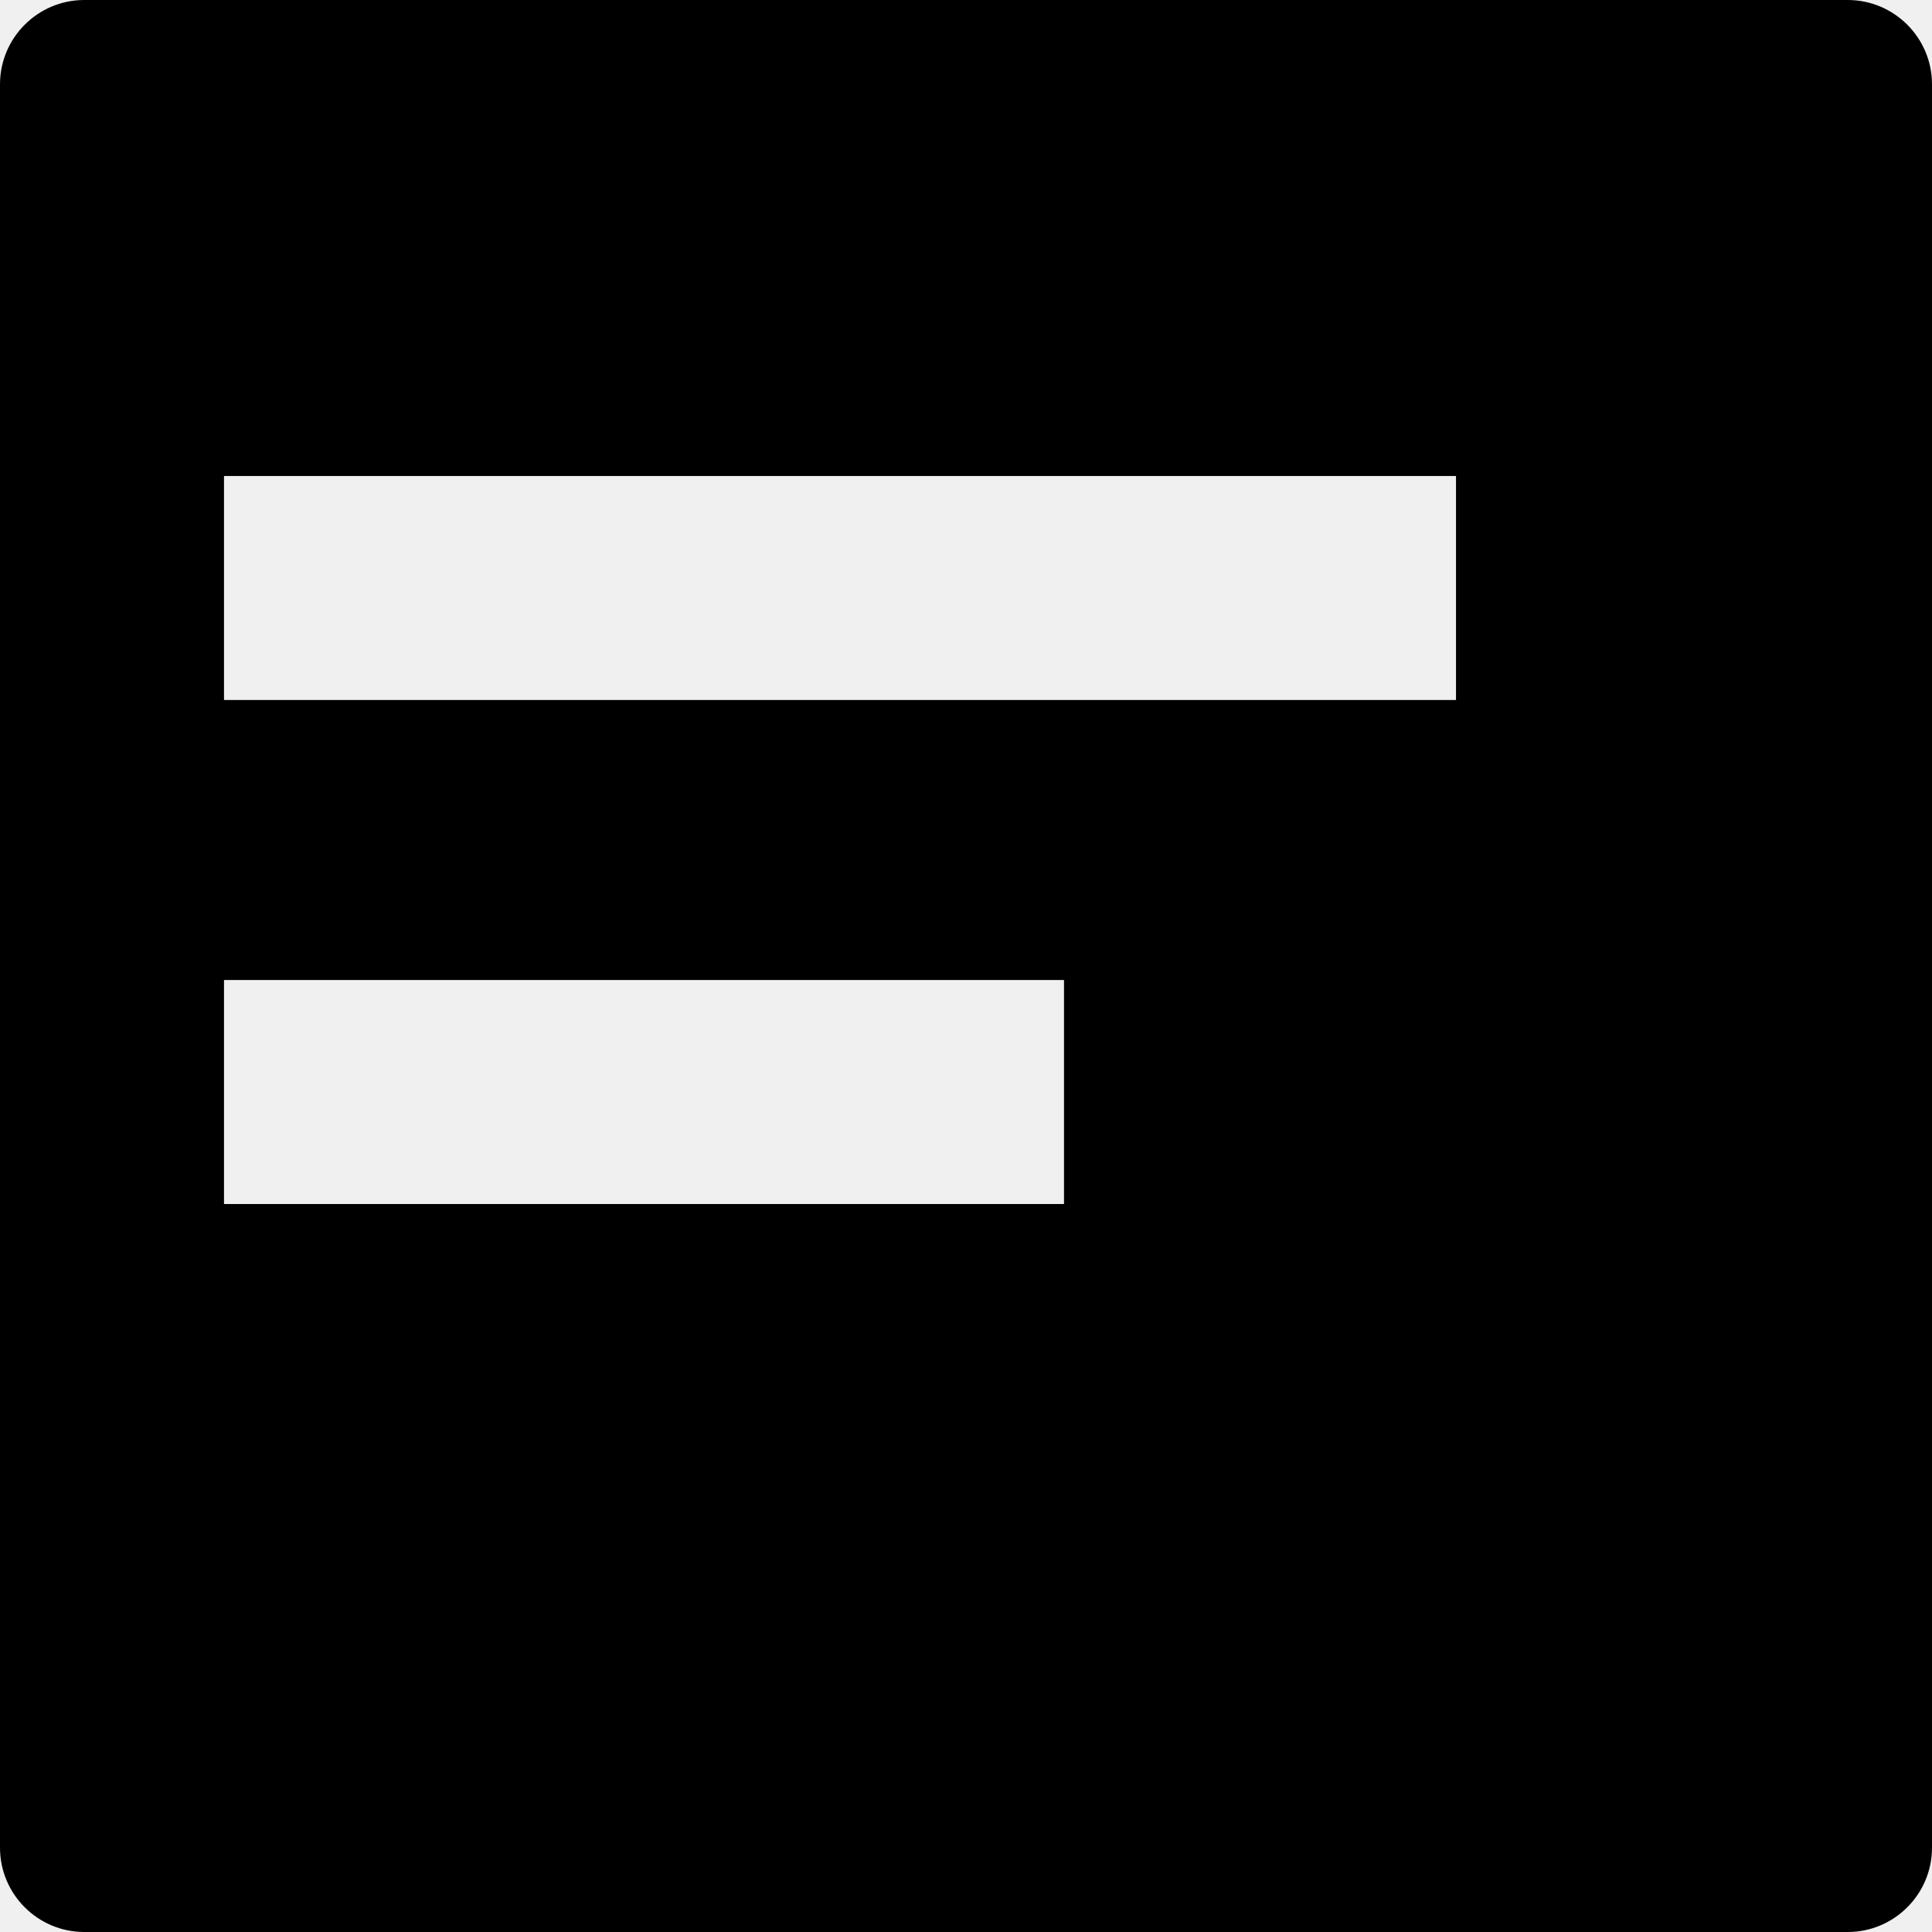
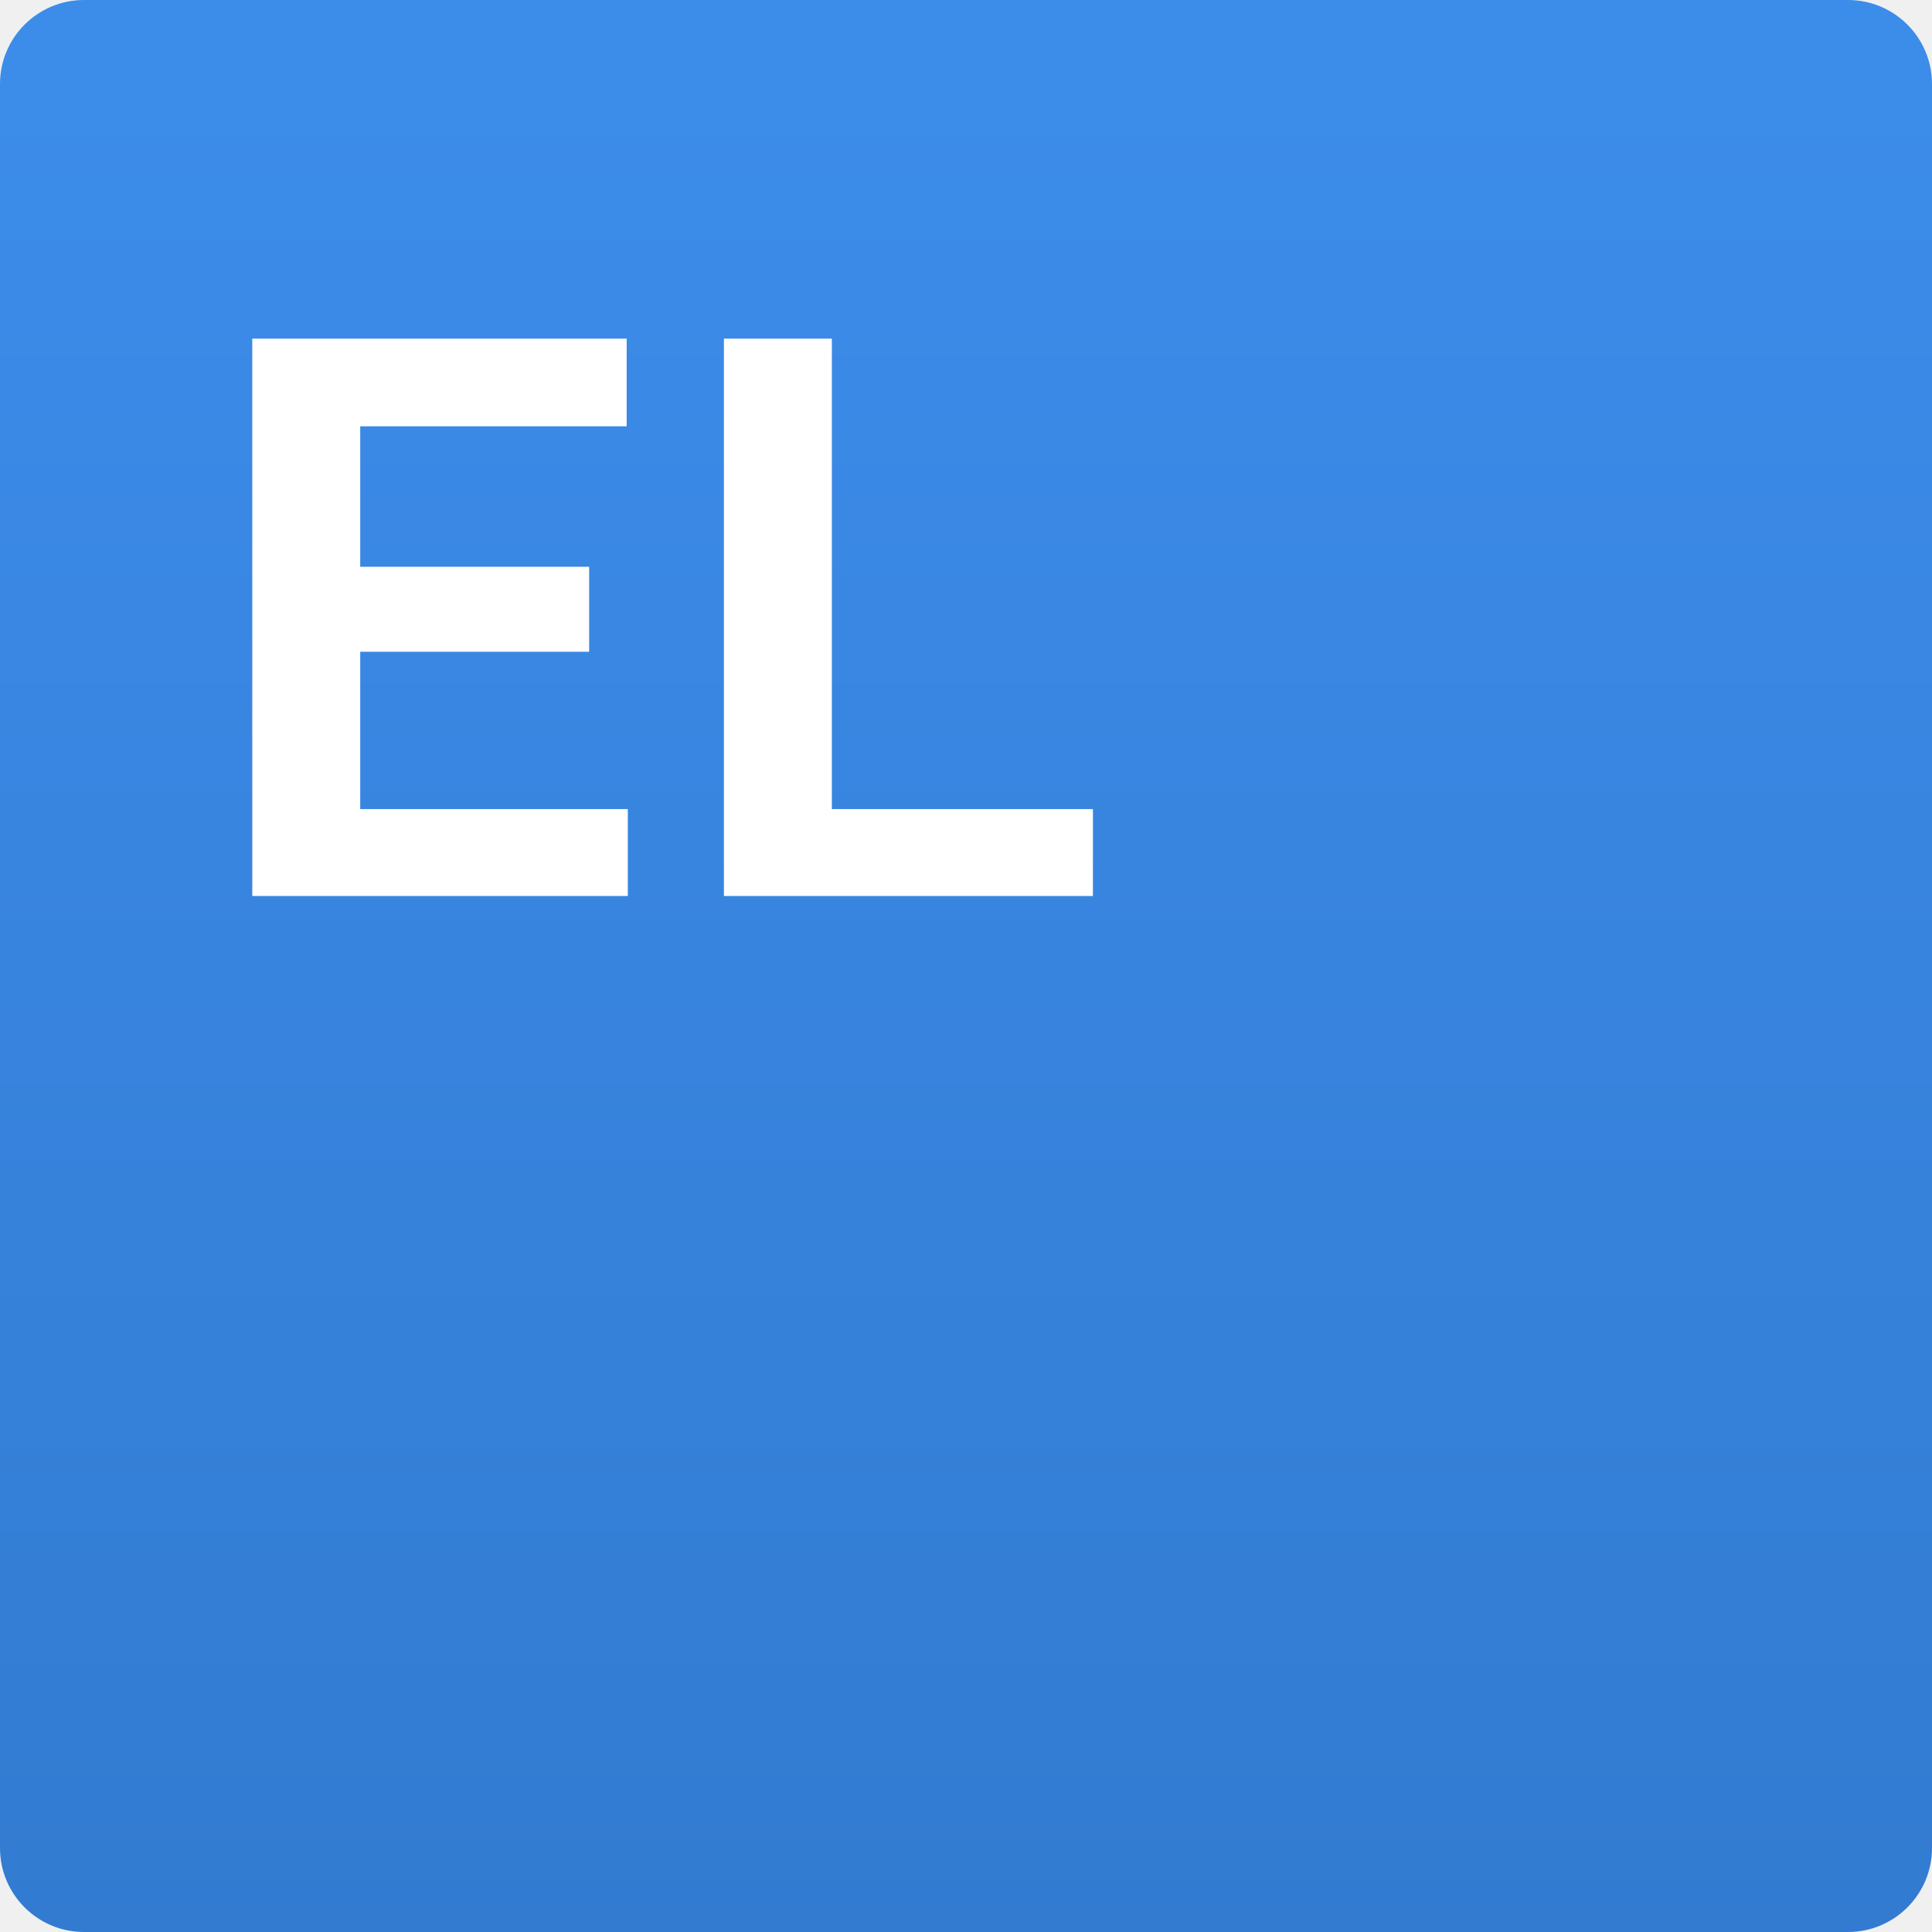
- <svg xmlns="http://www.w3.org/2000/svg" version="1.1" id="Слой_1" x="0px" y="0px" width="69px" height="69px" viewBox="0 0 69 69" enable-background="new 0 0 69 69" xml:space="preserve">
-   <path d="M65.99,0H3.01C1.35,0,0,1.35,0,3.01v62.98C0,67.65,1.35,69,3.01,69h62.98c1.66,0,3.01-1.35,3.01-3.01V3.01  C69,1.35,67.65,0,65.99,0z M38,43H8v-8h30V43z M52,25H8v-8h44V25z" />
+ <svg xmlns="http://www.w3.org/2000/svg" width="69px" height="69px" viewBox="0 0 69 69" version="1.1">
+   <defs>
+     <linearGradient x1="50%" y1="4.624%" x2="50%" y2="100%" id="linearGradient-1">
+       <stop stop-color="#3C8CEA" offset="0%" />
+       <stop stop-color="#327BD1" offset="100%" />
+     </linearGradient>
+   </defs>
+   <g id="assets" stroke="none" stroke-width="1" fill="none" fill-rule="evenodd">
+     <g id="Engagement-letter-69">
+       <rect id="Rectangle-128" fill="url(#linearGradient-1)" x="0" y="0" width="69" height="69" rx="3" />
+       <path d="M21.041,23.277 L12.865,23.277 L12.865,28.896 L22.422,28.896 L22.422,32 L9.01,32 L9.01,12.094 L22.381,12.094 L22.381,15.225 L12.865,15.225 L12.865,20.242 L21.041,20.242 L21.041,23.277 Z M29.709,28.896 L39.033,28.896 L39.033,32 L25.854,32 L25.854,12.094 L29.709,12.094 L29.709,28.896 Z" id="EL" fill="#FFFFFF" />
+     </g>
+   </g>
</svg>
